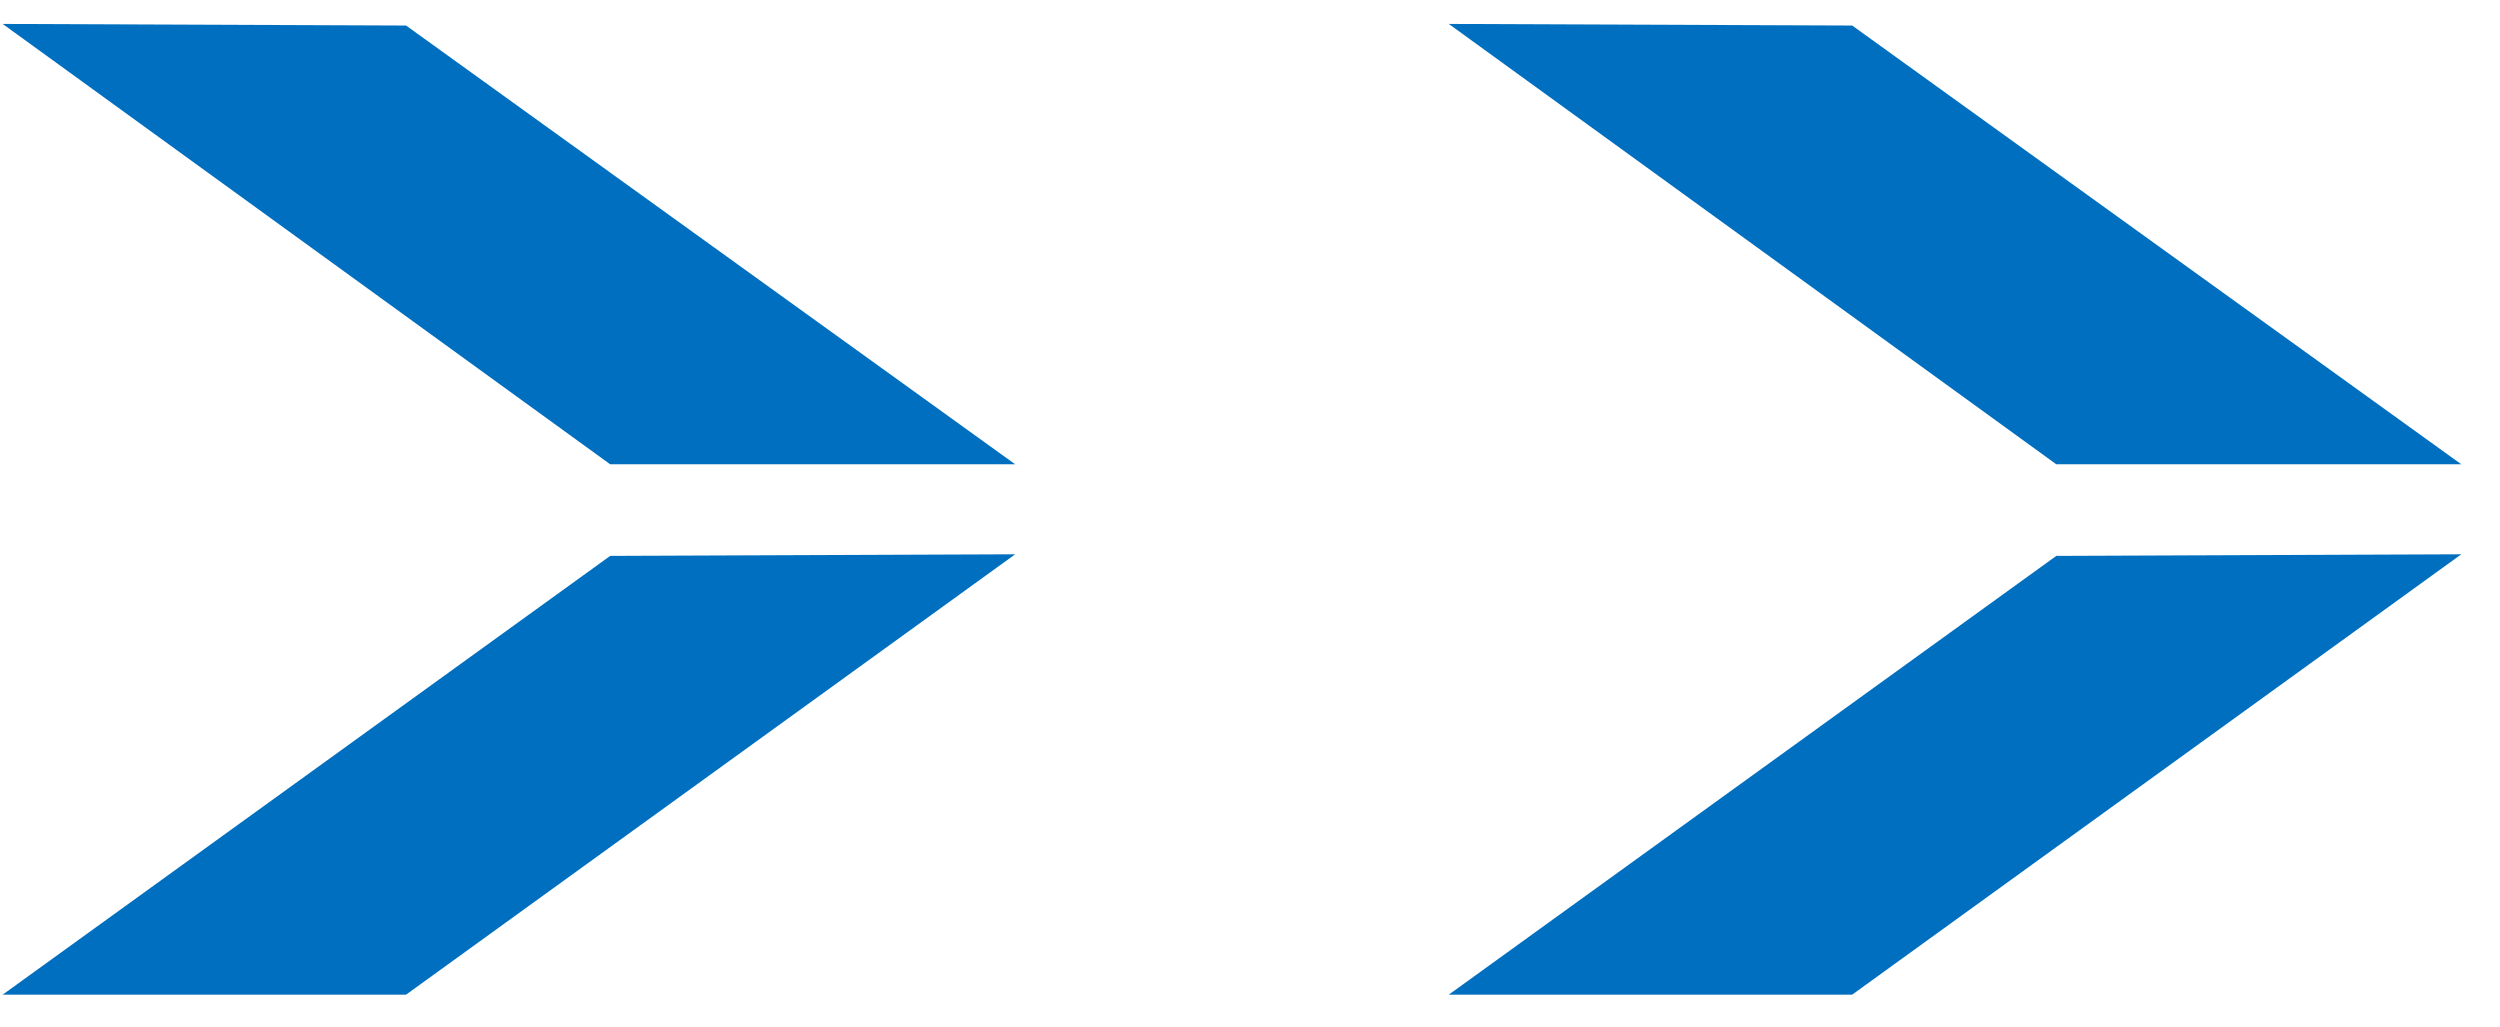
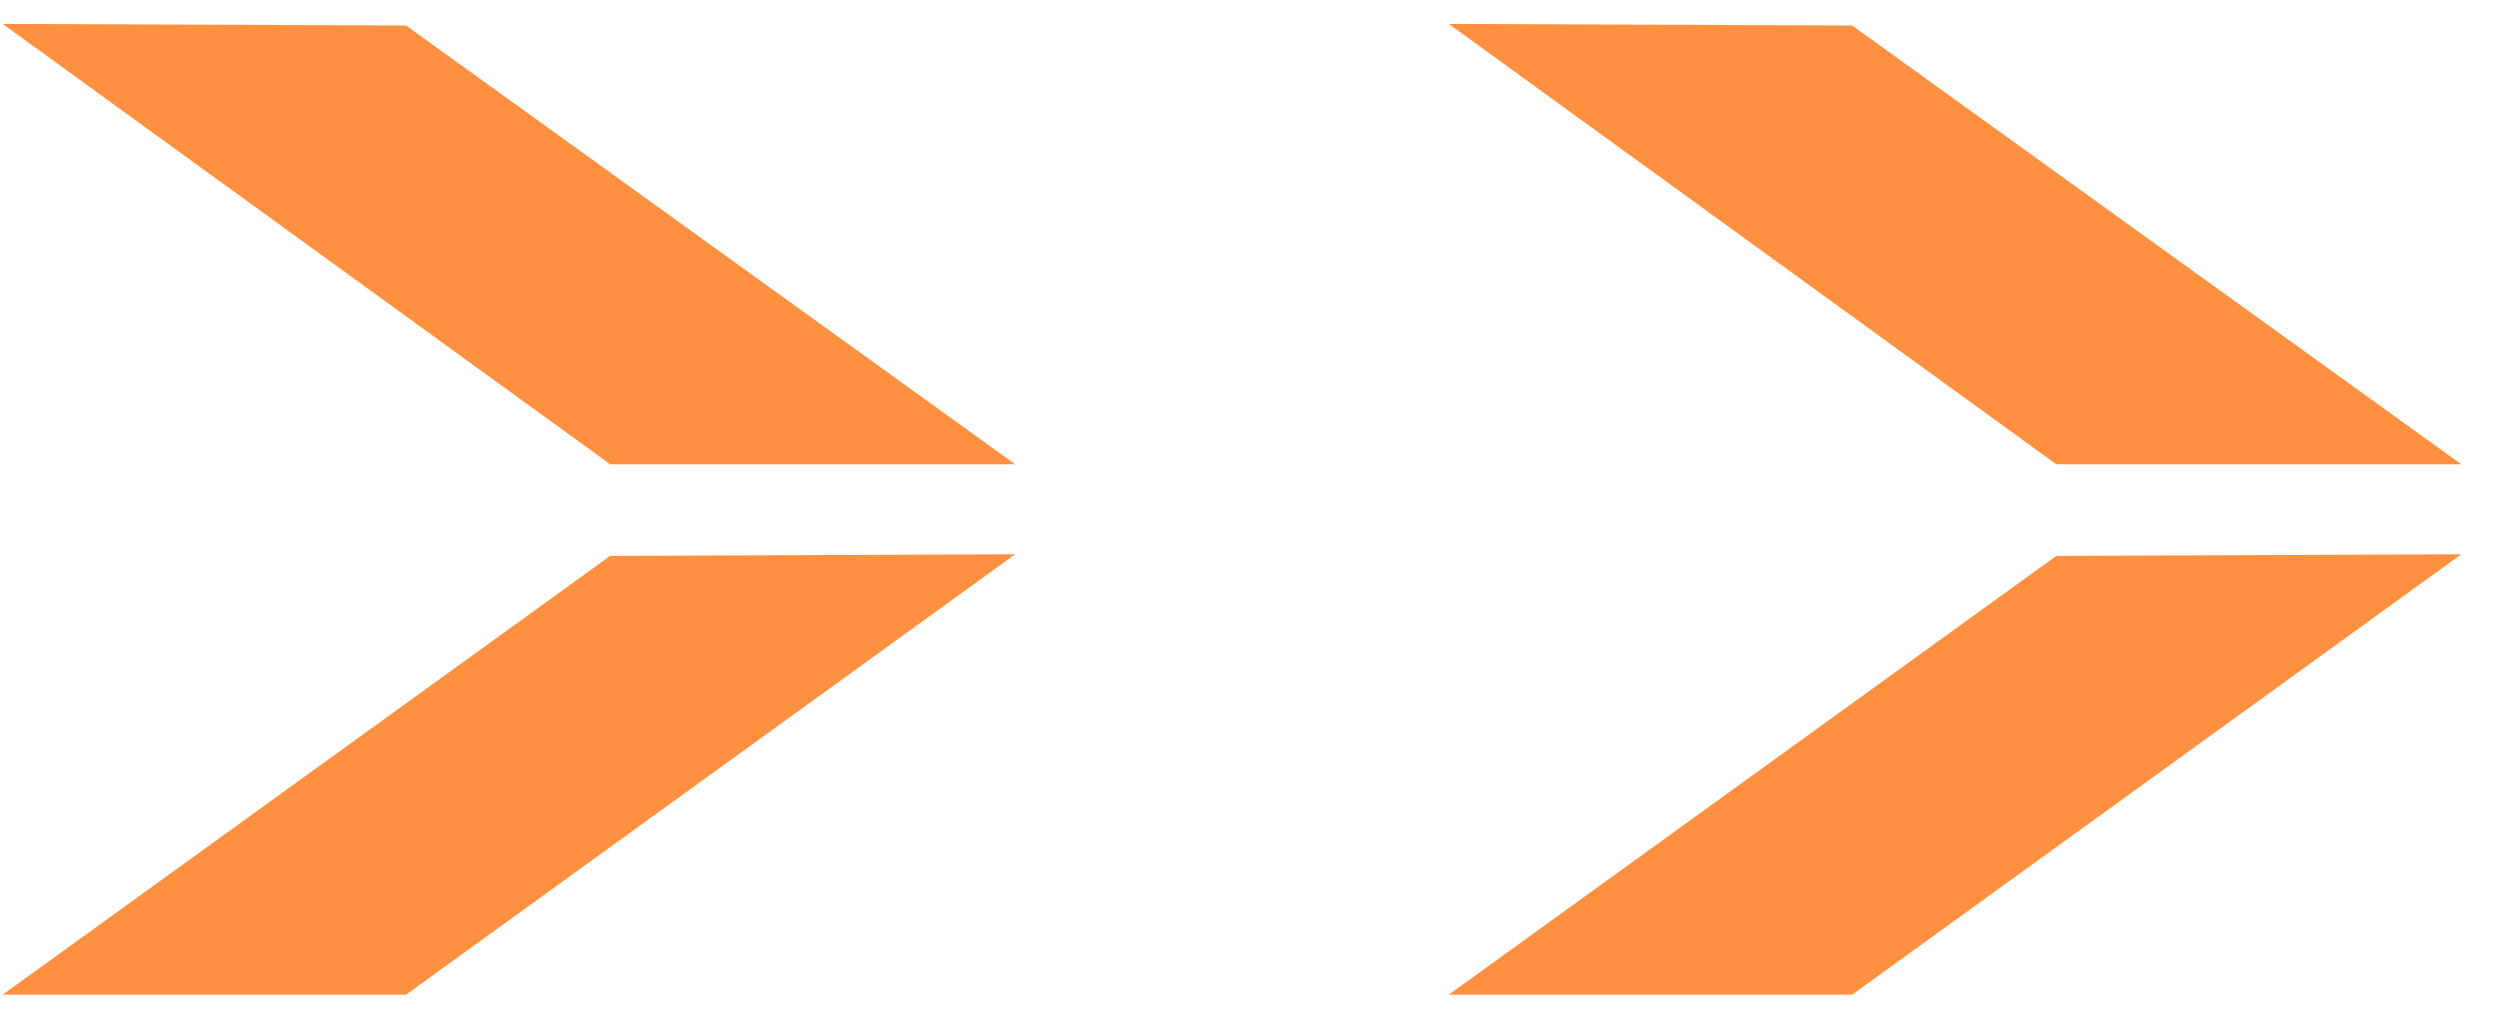
- <svg xmlns="http://www.w3.org/2000/svg" width="56" height="23" viewBox="0 0 56 23" fill="none">
-   <g style="mix-blend-mode:exclusion">
-     <path d="M9.096 22.28H0.06L13.668 12.452L22.74 12.416L9.096 22.28ZM9.096 0.572L22.74 10.4H13.668L0.06 0.536L9.096 0.572Z" fill="#FF903F" />
-     <path d="M41.489 22.28H32.453L46.061 12.452L55.133 12.416L41.489 22.28ZM41.489 0.572L55.133 10.4H46.061L32.453 0.536L41.489 0.572Z" fill="#FF903F" />
+ <svg xmlns="http://www.w3.org/2000/svg" fill="none" height="23" viewBox="0 0 56 23" width="56">
+   <g fill="#ff903f">
+     <path d="m9.096 22.28h-9.036l13.608-9.828 9.072-.036zm0-21.708 13.644 9.828h-9.072l-13.608-9.864z" />
+     <path d="m41.489 22.28h-9.036l13.608-9.828 9.072-.036zm0-21.708 13.644 9.828h-9.072l-13.608-9.864z" />
  </g>
</svg>
